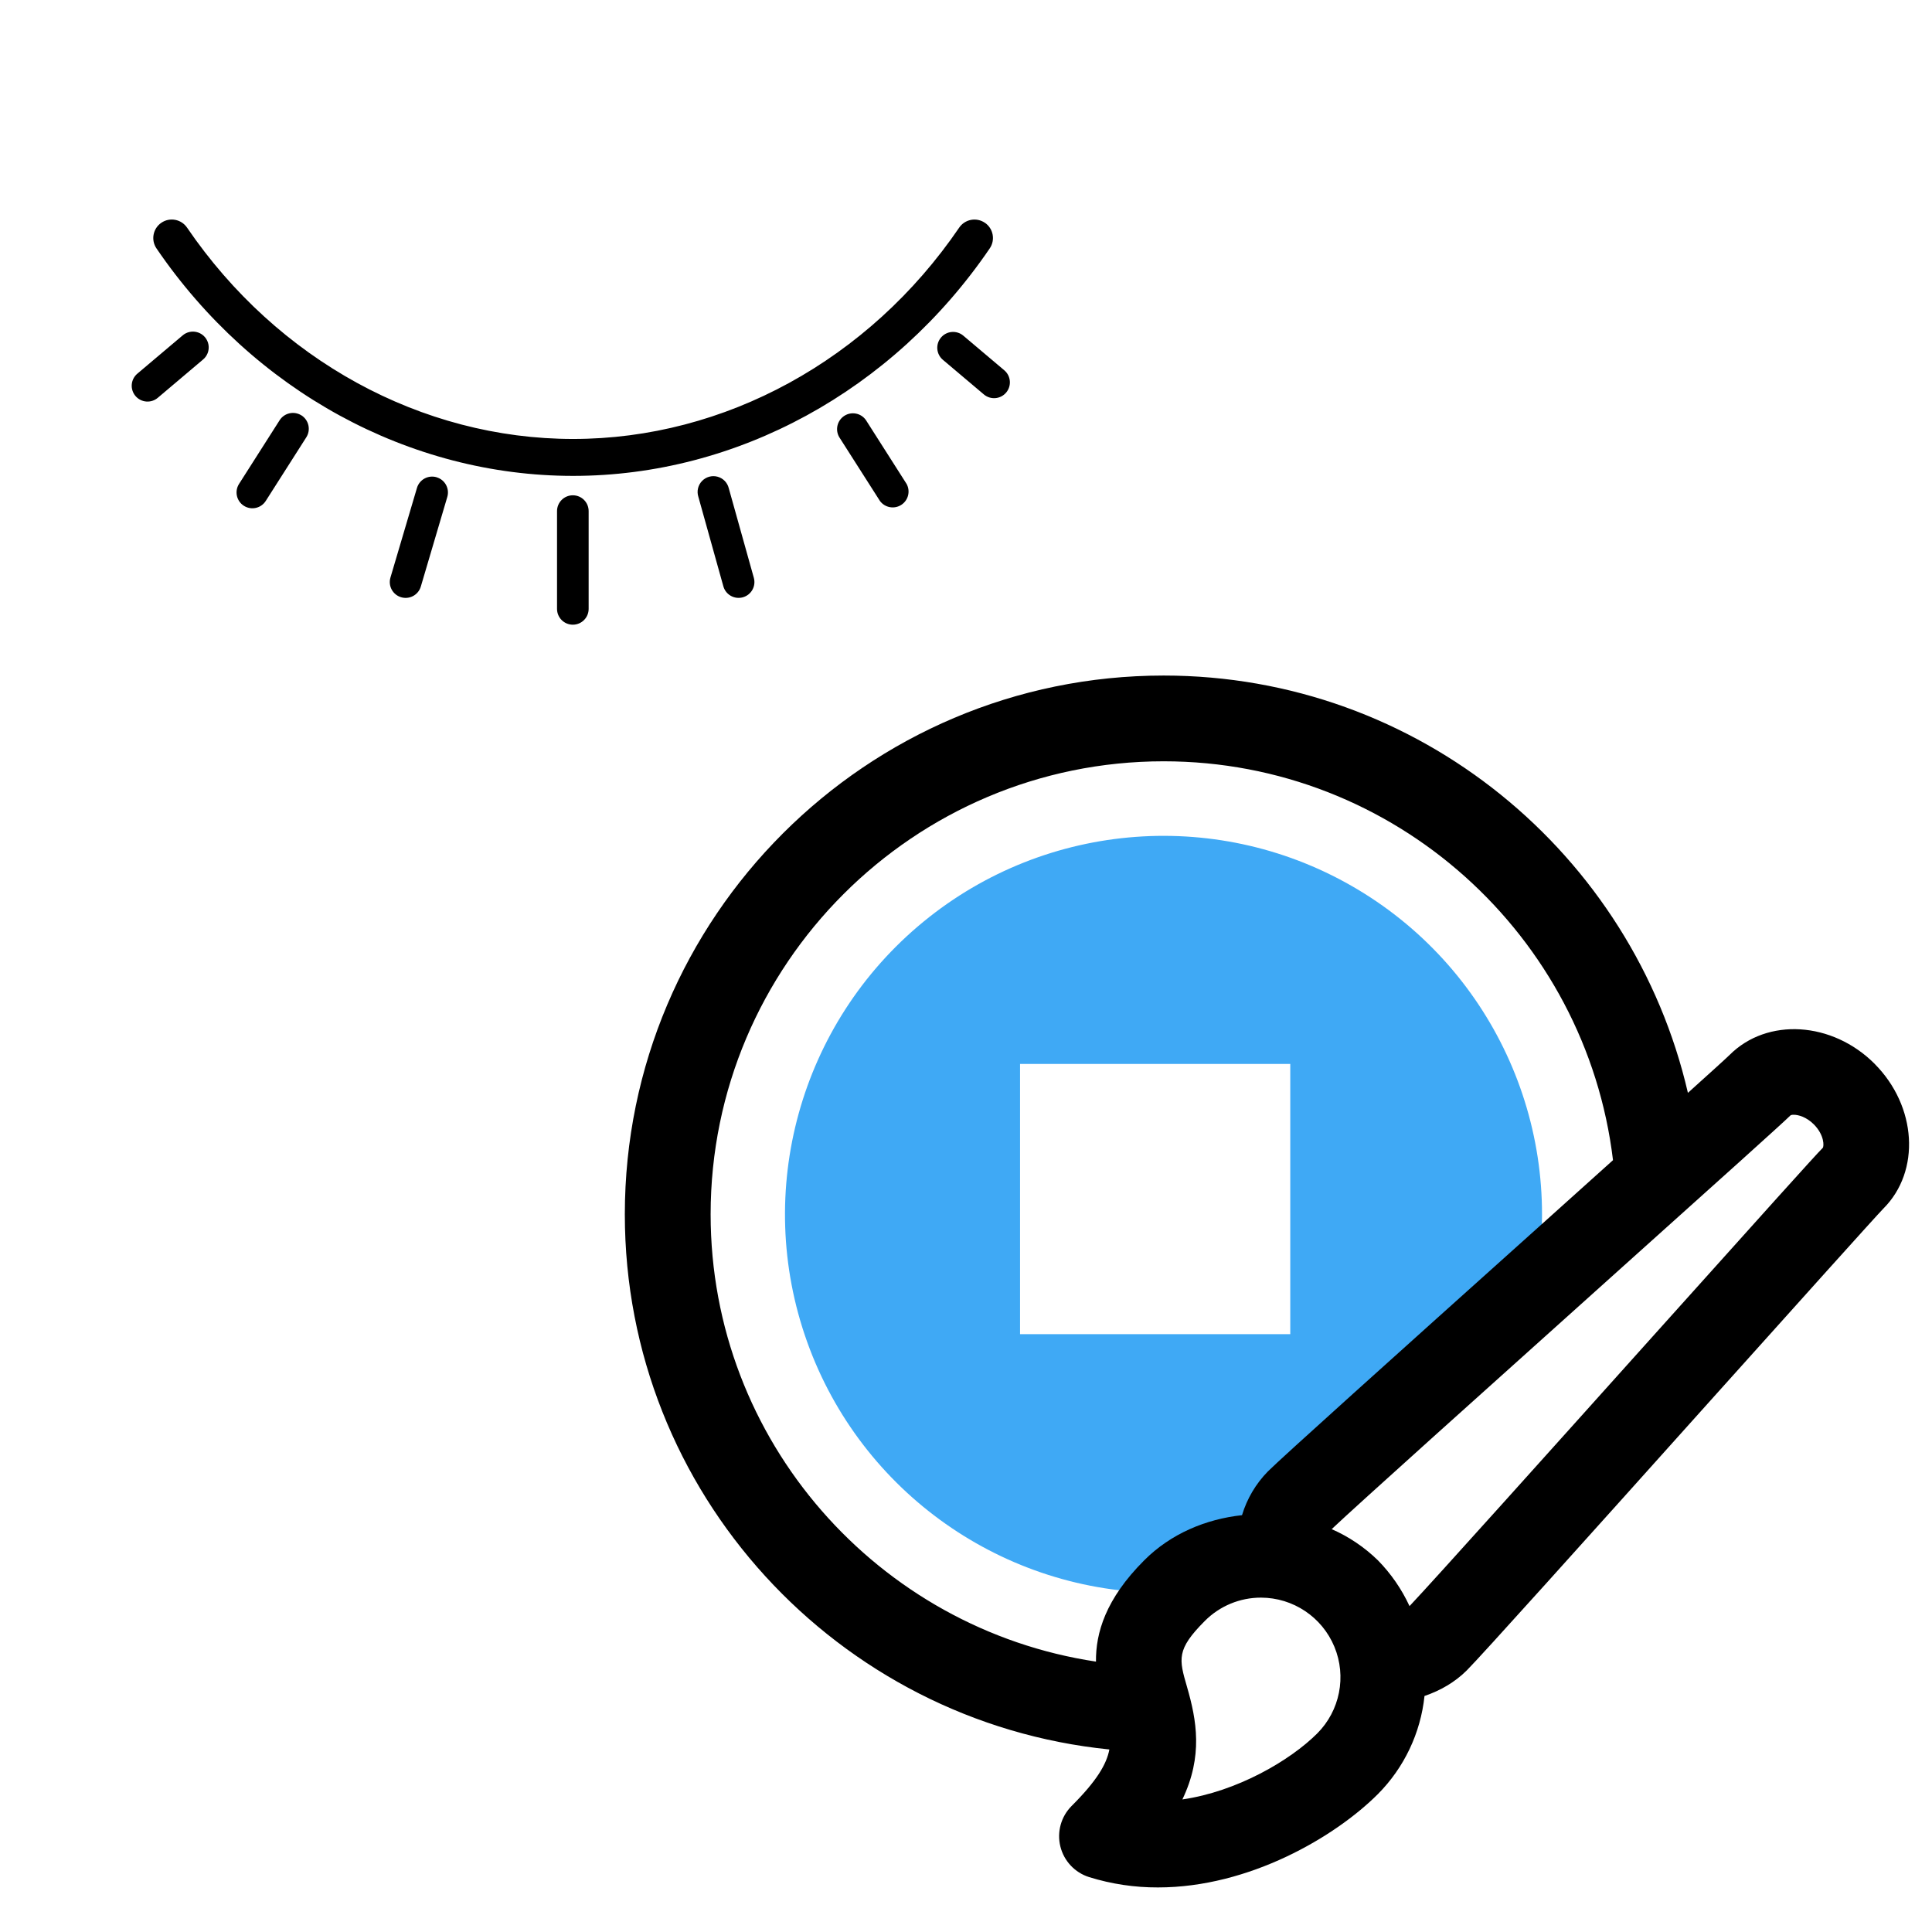
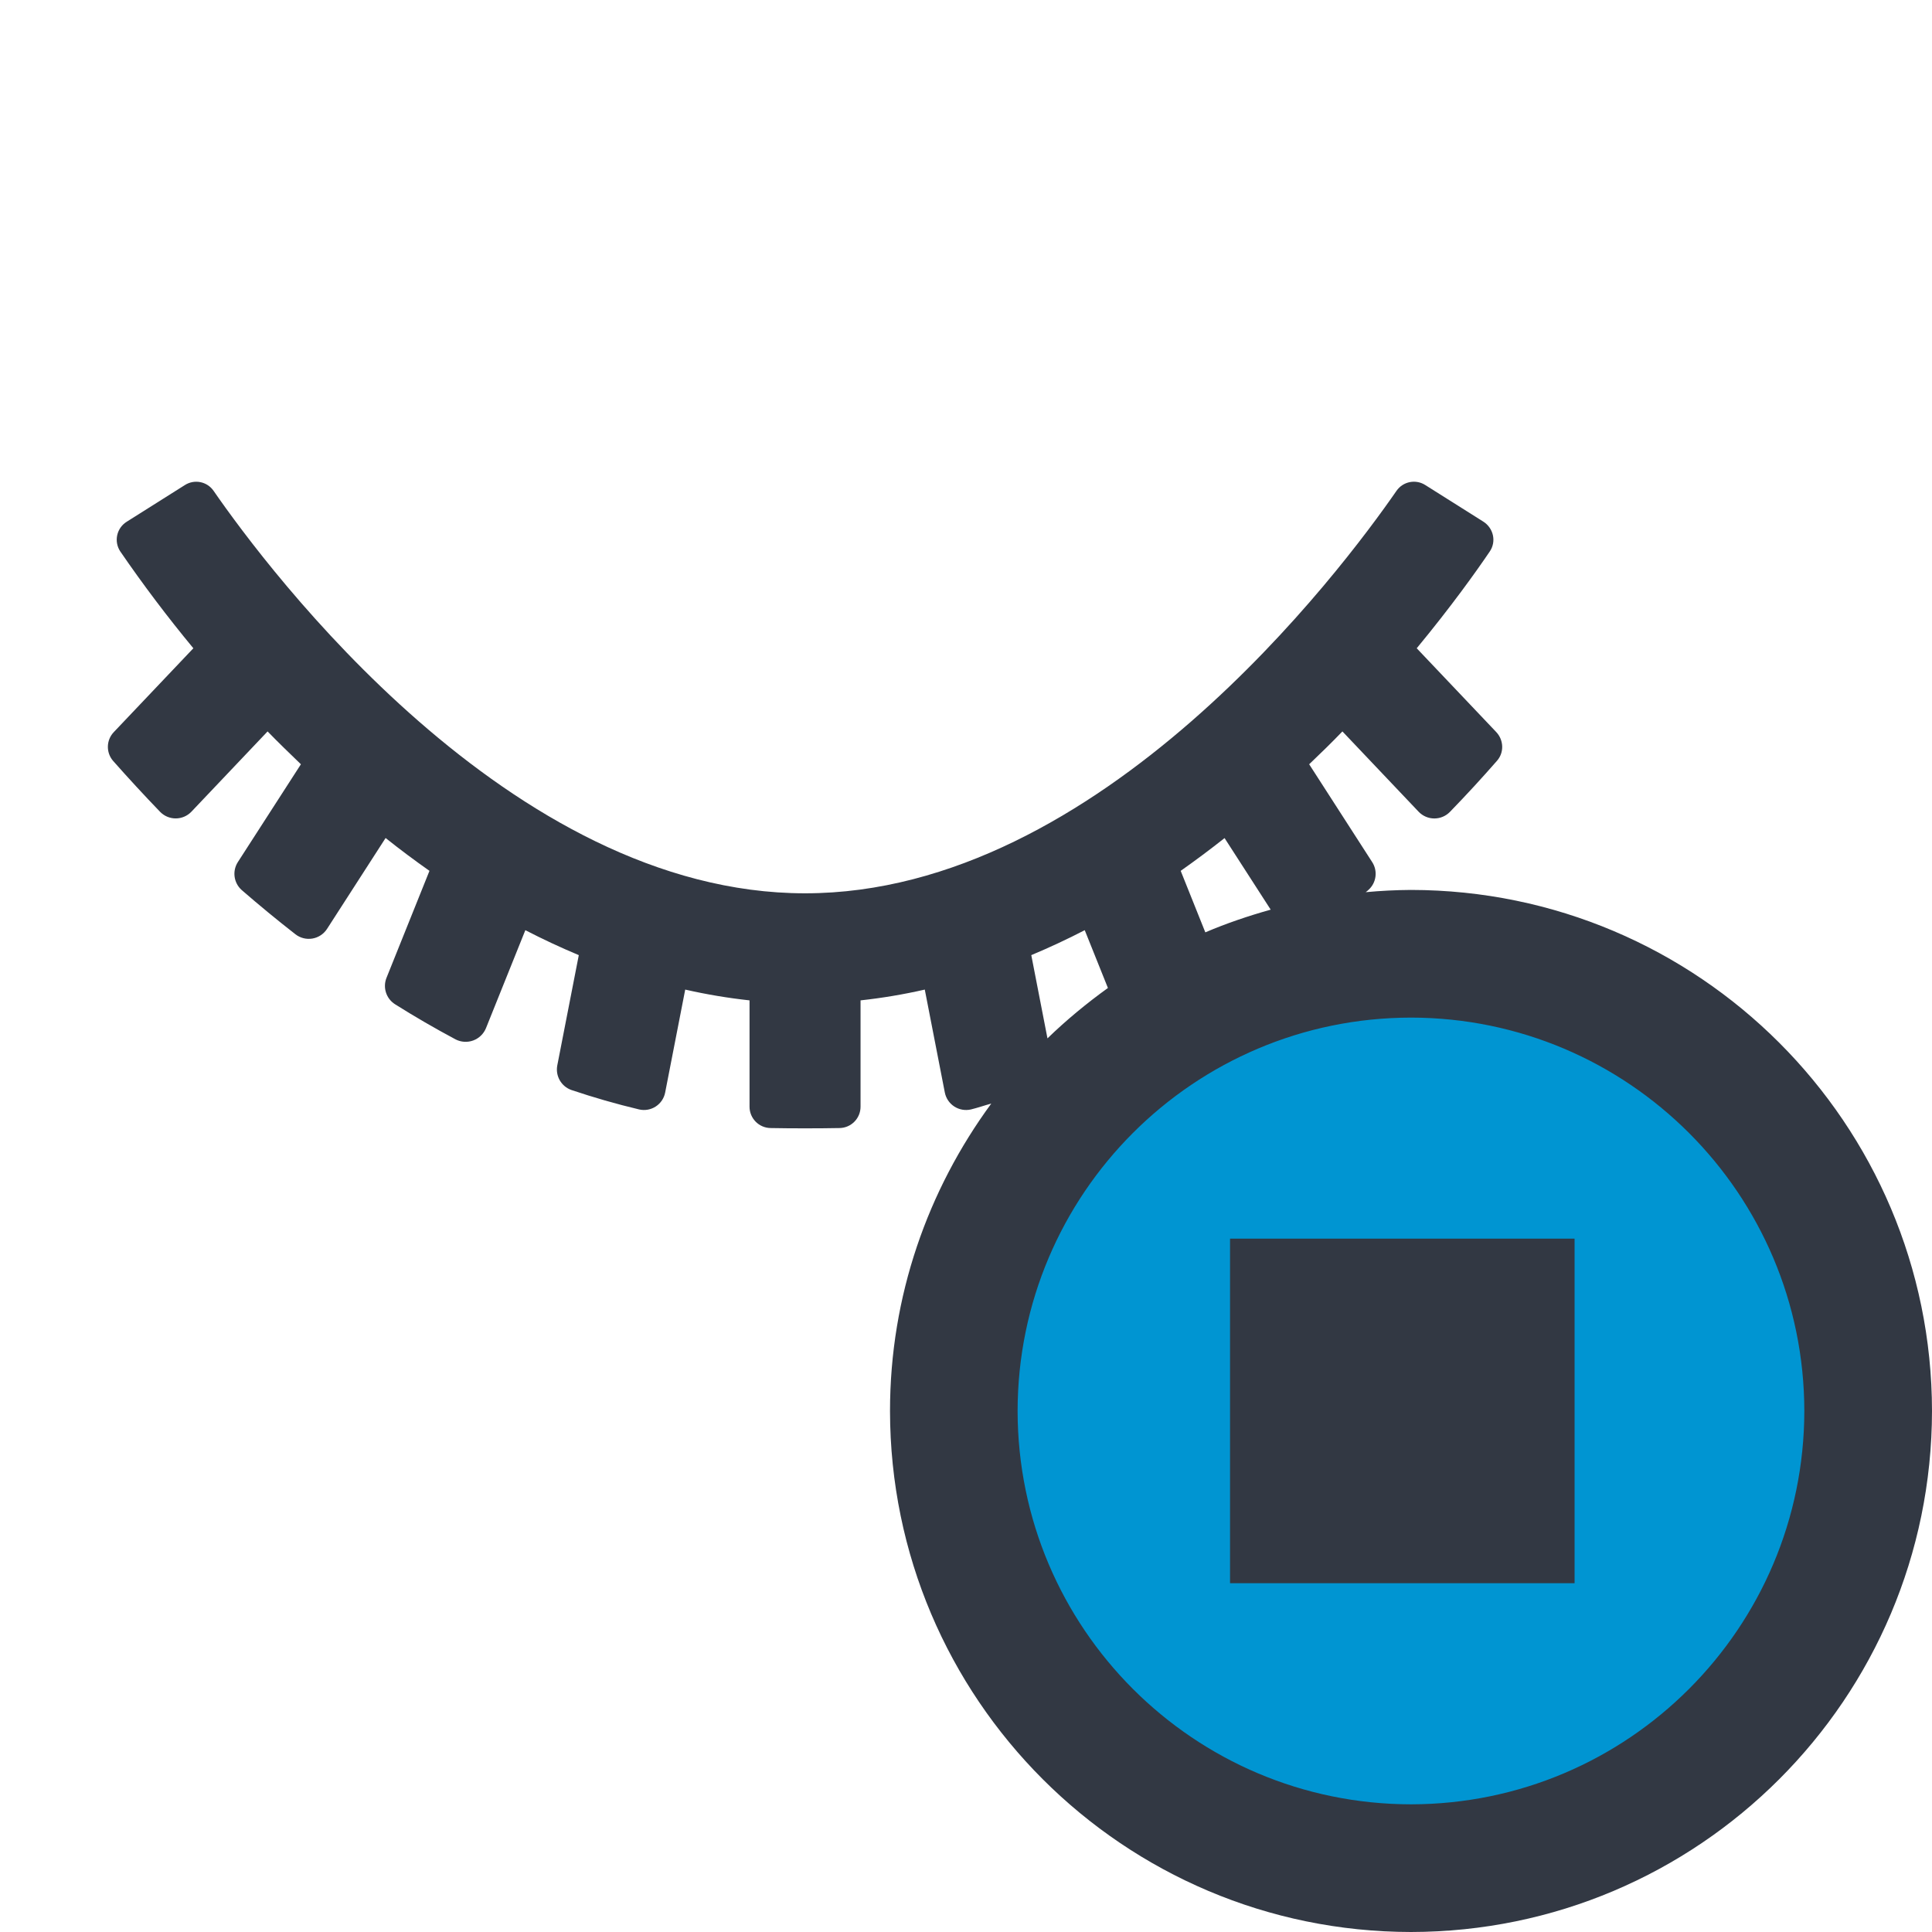
- <svg xmlns="http://www.w3.org/2000/svg" width="44" height="44" viewBox="0 0 44 44">
+ <svg xmlns="http://www.w3.org/2000/svg" width="24" height="24" viewBox="0 0 24 24">
  <g fill="none" fill-rule="evenodd">
-     <path fill="#000" d="M22.43 5.073c.192.131.242.393.11.585-2.21 3.244-5.758 5.18-9.488 5.18-3.73 0-7.277-1.936-9.488-5.18a.421.421 0 0 1 .696-.474c2.054 3.013 5.34 4.813 8.792 4.813s6.739-1.8 8.793-4.813a.42.42 0 0 1 .585-.11zm.442 3.36a.36.36 0 0 1-.465.55l-.933-.788a.36.36 0 1 1 .464-.551l.934.789zM19.72 9.566l.927 1.455a.361.361 0 0 1-.607.388l-.928-1.455a.361.361 0 0 1 .608-.388zm-3.123 1.552l.571 2.041a.36.36 0 1 1-.694.194l-.57-2.041a.36.36 0 1 1 .693-.194zm-3.551.162c.2 0 .36.161.36.36v2.227a.36.36 0 1 1-.72 0V11.64a.36.36 0 0 1 .36-.36zm-3.102-.41a.36.36 0 0 1 .243.447l-.603 2.041a.36.36 0 0 1-.692-.204l.604-2.042a.36.36 0 0 1 .448-.243zM6.866 9.46c.167.108.217.33.11.499l-.924 1.45a.36.36 0 1 1-.608-.388l.924-1.45a.36.36 0 0 1 .498-.11zM4.152 7.645a.36.36 0 1 1 .464.55l-1.023.865a.36.36 0 0 1-.508-.042.36.36 0 0 1 .043-.508l1.024-.865z" />
-     <path fill="#3FA9F5" d="M26.714 36.264c-.072.002-.143.012-.215.012a8.62 8.62 0 1 1 8.454-6.941c-2.52 2.26-5.082 4.562-5.389 4.87-.325.324-.464.773-.44 1.245a2.775 2.775 0 0 0-2.378.778l-.032.036zm-3.483-12.033v6.154h6.154V24.23H23.23z" />
-     <path fill="#000" d="M41.511 26.143c-.168.167-1.309 1.438-3.875 4.297-2.229 2.484-4.97 5.54-5.535 6.138a3.719 3.719 0 0 0-.72-1.043 3.55 3.55 0 0 0-1.053-.71c.561-.532 3.618-3.274 6.1-5.502 2.892-2.594 4.177-3.75 4.345-3.917.011-.012.039-.018.079-.018.104 0 .288.05.456.218.246.247.234.506.203.537m-11.51 13.333c-.619.619-1.83 1.325-3.073 1.505.474-.99.325-1.804.105-2.565-.184-.634-.245-.848.406-1.5a1.8 1.8 0 0 1 1.28-.531A1.813 1.813 0 0 1 30 39.477m-3.941-3.942c-.883.883-1.106 1.658-1.099 2.307-4.958-.746-8.776-5.023-8.776-10.187 0-5.688 4.629-10.317 10.317-10.317 5.27 0 9.622 3.977 10.234 9.084-.516.464-1.063.957-1.61 1.447-3.448 3.094-5.915 5.309-6.25 5.642a2.422 2.422 0 0 0-.589.996c-.825.09-1.622.422-2.227 1.028m16.632-11.31c-.964-.963-2.443-1.055-3.298-.202-.07.07-.428.394-.952.866-1.257-5.437-6.128-9.504-11.94-9.504-6.767 0-12.271 5.504-12.271 12.27 0 6.347 4.849 11.565 11.035 12.188-.063.337-.291.719-.857 1.284a.976.976 0 0 0 .397 1.623 5.204 5.204 0 0 0 1.567.235c2.083 0 4.04-1.156 5.01-2.127a3.722 3.722 0 0 0 1.06-2.233c.363-.124.695-.315.964-.584.335-.336 2.568-2.821 5.685-6.297 1.784-1.987 3.626-4.04 3.802-4.22.853-.852.762-2.332-.202-3.298" />
+     <path fill="#0095D2" d="M23.114 17.527a5.693 5.693 0 0 0-5.694-5.693 5.693 5.693 0 1 0 5.694 5.693" />
+     <path fill="#323843" d="M17.528 22.414a4.892 4.892 0 0 0 4.886-4.886 4.892 4.892 0 0 0-4.886-4.887 4.892 4.892 0 0 0-4.887 4.887 4.892 4.892 0 0 0 4.887 4.886zm-4.053-10.859a9.12 9.12 0 0 1-.664.31l.201 1.034c.234-.227.486-.435.751-.626l-.288-.718zm1.737-1.144c-.177.14-.358.275-.545.407l.306.764c.262-.112.534-.204.812-.282l-.573-.889zm2.316.644A6.48 6.48 0 0 1 24 17.528 6.48 6.48 0 0 1 17.528 24a6.479 6.479 0 0 1-6.472-6.472c0-1.429.471-2.747 1.258-3.819-.085.023-.167.052-.253.073a.269.269 0 0 1-.324-.21l-.249-1.279a6.992 6.992 0 0 1-.798.134v1.32a.265.265 0 0 1-.26.266c-.253.005-.607.005-.859 0a.265.265 0 0 1-.26-.266v-1.32a7.029 7.029 0 0 1-.799-.134l-.249 1.278a.268.268 0 0 1-.323.211 9.624 9.624 0 0 1-.843-.242.27.27 0 0 1-.174-.306l.267-1.369a9.12 9.12 0 0 1-.664-.31l-.489 1.217a.273.273 0 0 1-.377.14 12.113 12.113 0 0 1-.753-.437.27.27 0 0 1-.105-.33l.533-1.327a11.366 11.366 0 0 1-.545-.408l-.728 1.13a.27.27 0 0 1-.392.066 16.326 16.326 0 0 1-.668-.55.27.27 0 0 1-.046-.349l.782-1.213c-.142-.137-.283-.273-.414-.408l-.947.998a.27.27 0 0 1-.388.001 20.116 20.116 0 0 1-.585-.634.266.266 0 0 1 .011-.358l.987-1.04a16.763 16.763 0 0 1-.908-1.203.263.263 0 0 1 .082-.37l.72-.454a.262.262 0 0 1 .357.071c.671.97 3.678 5 7.348 5s6.676-4.03 7.347-5a.263.263 0 0 1 .36-.07l.717.452c.127.08.166.246.082.371-.17.251-.48.685-.908 1.203l.987 1.04c.095.1.101.255.01.358-.18.206-.376.42-.584.634a.27.27 0 0 1-.388 0l-.948-.999c-.13.135-.27.272-.413.408l.782 1.214a.268.268 0 0 1-.046.347c-.01.01-.023.02-.034.028a6.55 6.55 0 0 1 .563-.028zm-2.248 8.612v-4.28h4.28v4.28h-4.28z" />
  </g>
</svg>
